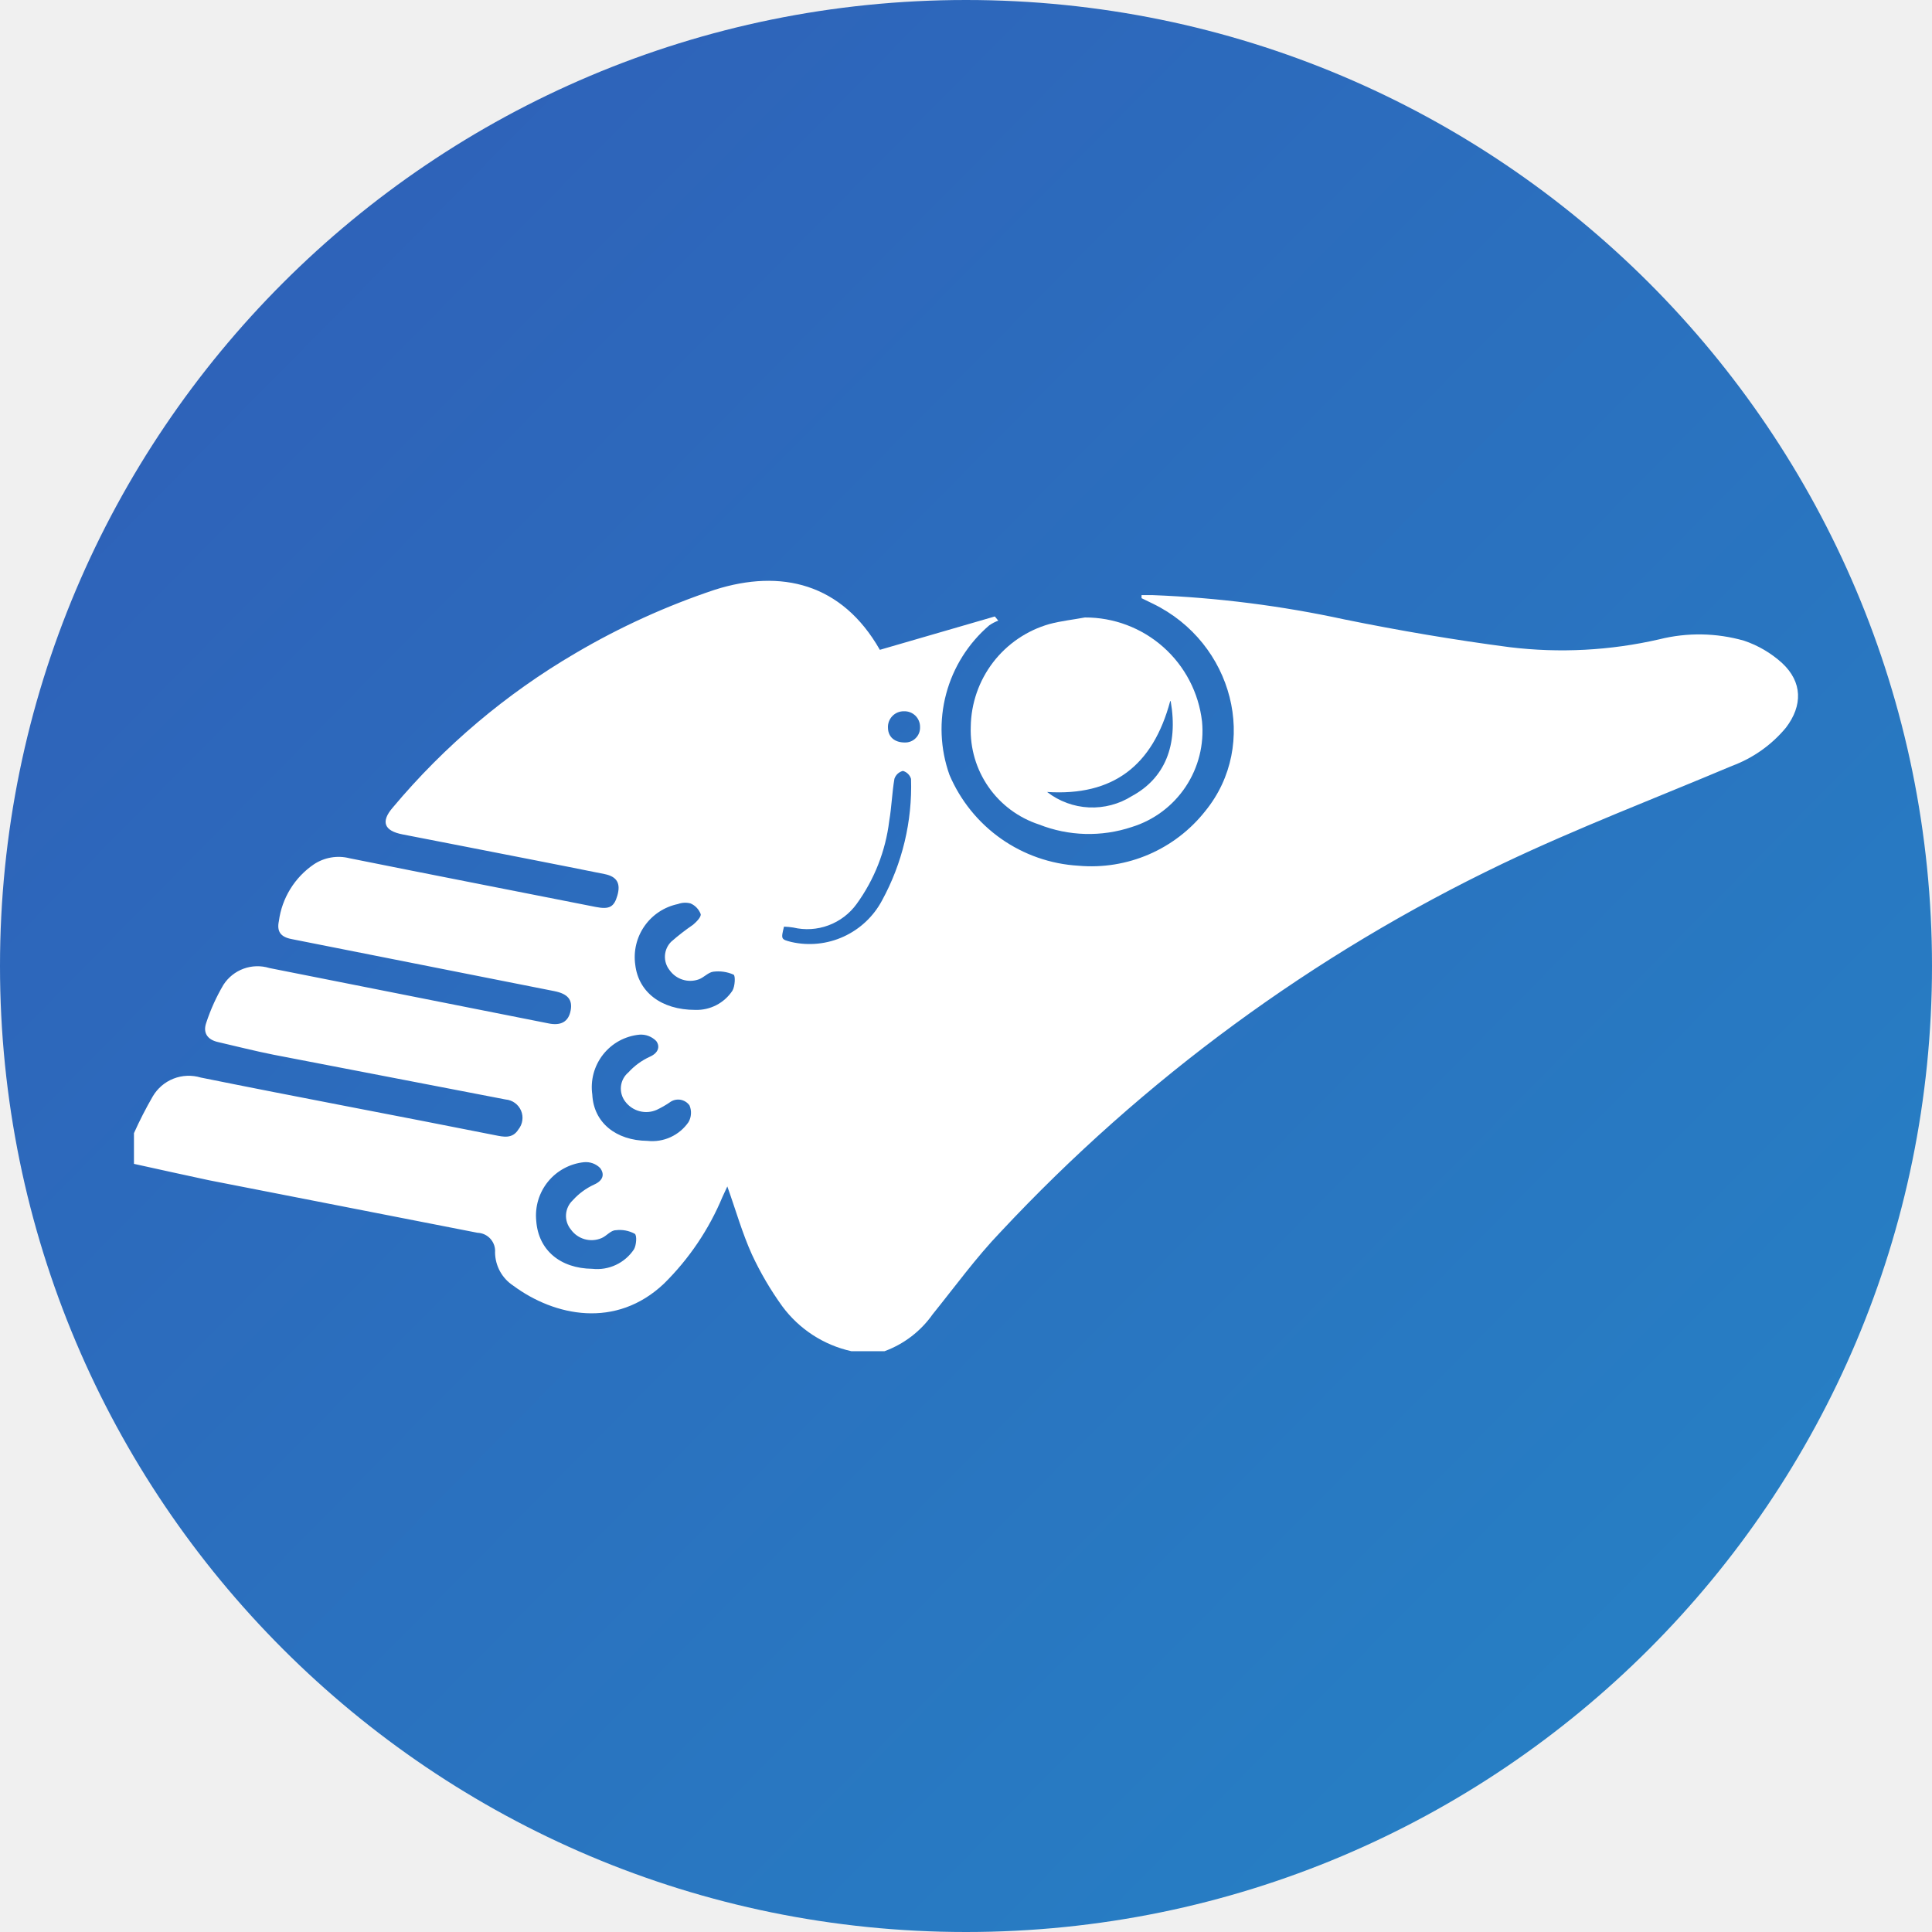
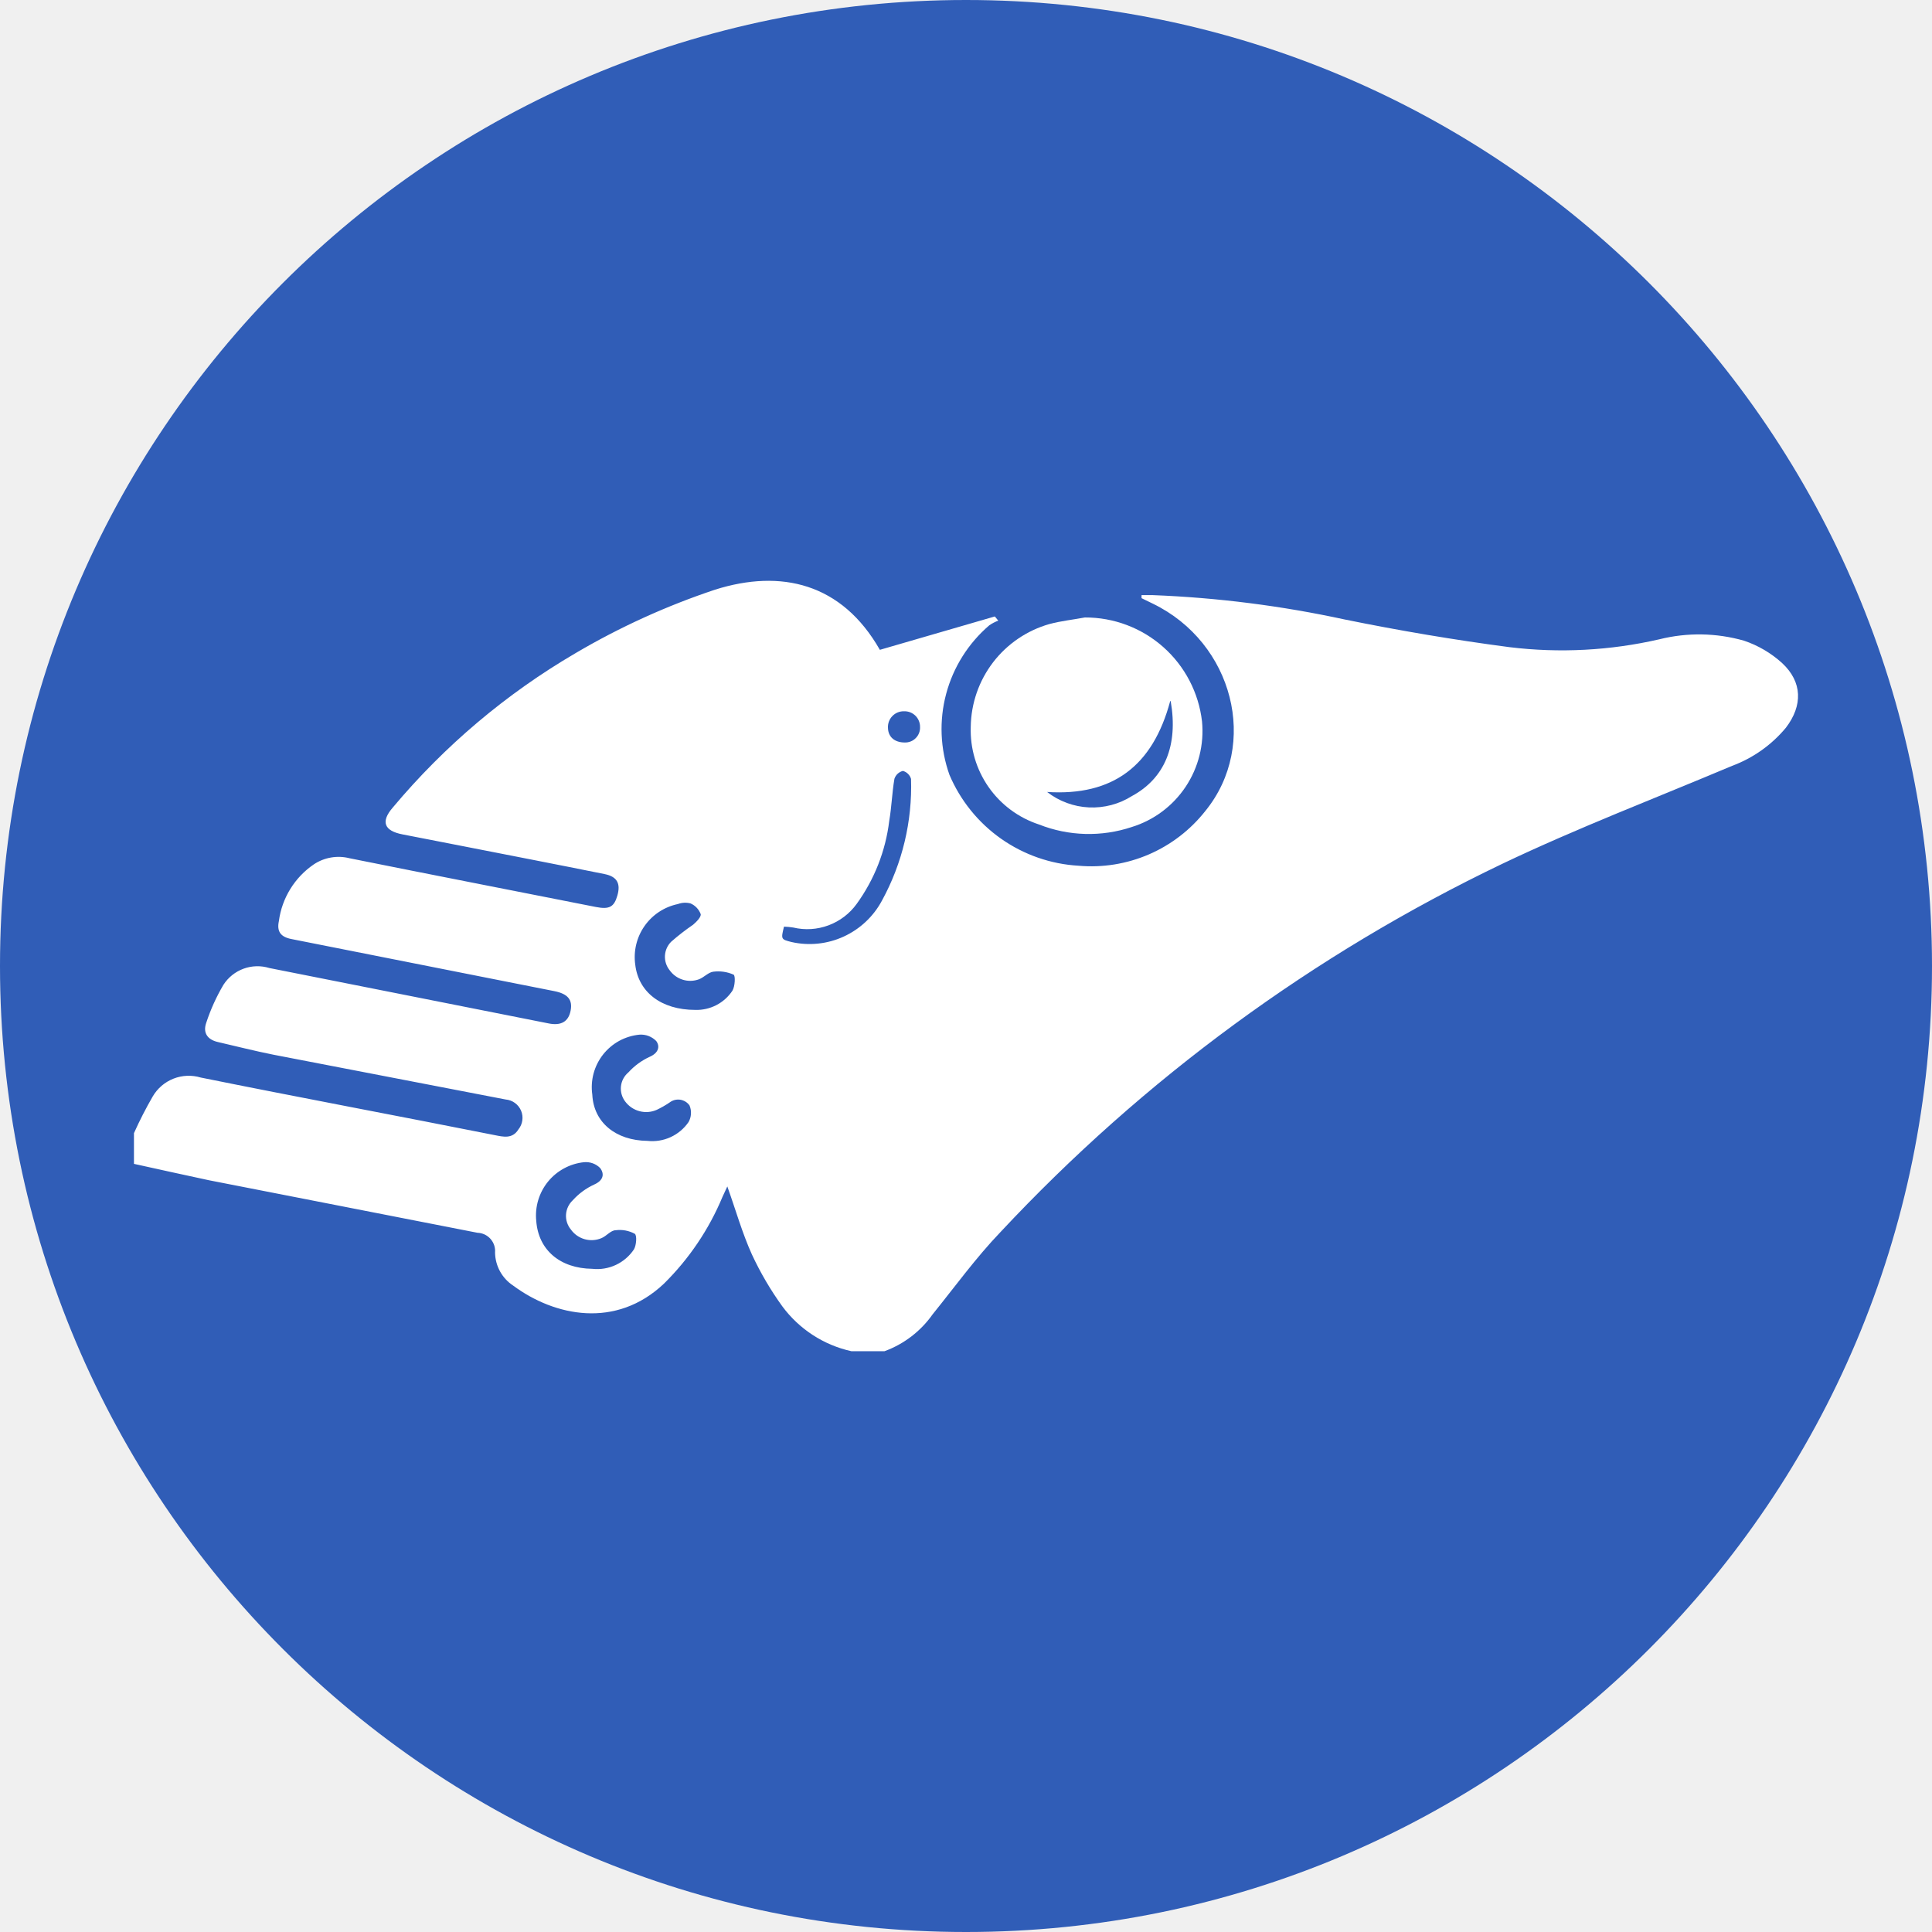
<svg xmlns="http://www.w3.org/2000/svg" version="1.1" width="80" height="80">
  <svg version="1.1" width="80" height="80">
    <svg width="80" height="80" viewBox="0 0 80 80" fill="none">
-       <circle cx="40" cy="40" r="40" fill="url(#paint0_linear_3264_4552)" />
+       <circle cx="40" cy="40" r="40" fill="#305DB7" />
      <path d="M5.547 46.921C5.78 46.401 6.039 45.895 6.324 45.402C6.52 45.067 6.822 44.807 7.183 44.665C7.544 44.523 7.942 44.507 8.314 44.619C12.367 45.439 16.43 46.196 20.494 47.005C20.84 47.073 21.218 47.168 21.465 46.769C21.552 46.661 21.609 46.532 21.628 46.395C21.648 46.258 21.63 46.118 21.576 45.99C21.521 45.862 21.434 45.752 21.322 45.671C21.21 45.589 21.078 45.54 20.94 45.528L11.322 43.673C10.555 43.521 9.794 43.326 9.022 43.148C8.581 43.048 8.398 42.759 8.539 42.354C8.719 41.804 8.959 41.275 9.253 40.777C9.451 40.47 9.744 40.236 10.087 40.111C10.43 39.986 10.805 39.976 11.154 40.084L22.704 42.375C23.229 42.485 23.539 42.307 23.628 41.849C23.717 41.392 23.507 41.151 22.951 41.04C19.321 40.322 15.695 39.604 12.073 38.885C11.611 38.796 11.458 38.565 11.548 38.139C11.61 37.667 11.772 37.215 12.022 36.81C12.271 36.405 12.604 36.057 12.997 35.79C13.211 35.647 13.454 35.551 13.708 35.508C13.962 35.464 14.222 35.474 14.472 35.538C17.869 36.221 21.297 36.888 24.673 37.556C25.234 37.666 25.429 37.556 25.565 37.078C25.702 36.599 25.565 36.3 25.04 36.195C23.087 35.8 21.129 35.422 19.171 35.038L16.666 34.55C15.905 34.403 15.758 34.024 16.262 33.441C18.399 30.888 20.96 28.724 23.833 27.045C25.66 25.969 27.596 25.088 29.608 24.417C32.338 23.555 34.858 24.144 36.433 26.908L41.194 25.526L41.336 25.7C41.204 25.748 41.079 25.814 40.963 25.894C40.095 26.638 39.472 27.628 39.178 28.733C38.883 29.838 38.931 31.007 39.315 32.085C39.767 33.148 40.507 34.064 41.451 34.729C42.396 35.394 43.507 35.781 44.659 35.848C45.654 35.936 46.654 35.775 47.571 35.38C48.487 34.984 49.291 34.367 49.909 33.583C52.151 30.829 51.07 26.619 47.746 25.001L47.269 24.769V24.643C47.426 24.643 47.584 24.643 47.741 24.643C50.413 24.747 53.071 25.085 55.684 25.652C57.937 26.11 60.215 26.498 62.509 26.798C64.579 27.05 66.677 26.939 68.71 26.472C69.864 26.184 71.073 26.203 72.217 26.53C72.8 26.726 73.336 27.041 73.792 27.455C74.637 28.238 74.653 29.215 73.949 30.135C73.358 30.846 72.59 31.39 71.723 31.712C68.547 33.052 65.313 34.287 62.205 35.769C54.39 39.513 47.343 44.685 41.425 51.02C40.417 52.071 39.541 53.28 38.617 54.425C38.124 55.124 37.43 55.656 36.627 55.95H35.251C34.107 55.696 33.093 55.037 32.395 54.094C31.908 53.42 31.486 52.7 31.135 51.945C30.731 51.052 30.463 50.095 30.117 49.128C30.049 49.275 29.98 49.417 29.917 49.559C29.356 50.907 28.531 52.129 27.492 53.154C25.502 55.035 22.966 54.504 21.255 53.238C21.026 53.089 20.838 52.886 20.706 52.647C20.574 52.407 20.503 52.139 20.499 51.866C20.508 51.764 20.495 51.661 20.463 51.563C20.43 51.466 20.378 51.376 20.31 51.299C20.242 51.223 20.159 51.161 20.066 51.117C19.973 51.074 19.872 51.05 19.769 51.046L8.65 48.871C7.615 48.65 6.597 48.424 5.547 48.193V46.921ZM24.526 52.539C24.86 52.576 25.198 52.52 25.503 52.377C25.808 52.234 26.067 52.01 26.253 51.73C26.353 51.551 26.379 51.151 26.284 51.088C26.044 50.958 25.768 50.906 25.497 50.941C25.292 50.941 25.114 51.183 24.909 51.267C24.688 51.362 24.442 51.378 24.211 51.313C23.979 51.248 23.777 51.106 23.638 50.91C23.495 50.736 23.423 50.514 23.438 50.29C23.453 50.065 23.553 49.854 23.717 49.701C23.965 49.425 24.267 49.204 24.604 49.049C24.982 48.881 25.04 48.618 24.851 48.366C24.765 48.279 24.66 48.212 24.545 48.17C24.43 48.129 24.306 48.113 24.184 48.124C23.895 48.154 23.614 48.24 23.358 48.379C23.101 48.517 22.875 48.704 22.691 48.93C22.507 49.156 22.37 49.416 22.286 49.696C22.203 49.975 22.175 50.268 22.205 50.558C22.294 51.761 23.192 52.523 24.526 52.539ZM28.794 41.818C29.096 41.827 29.395 41.758 29.663 41.62C29.931 41.481 30.16 41.276 30.327 41.024C30.437 40.846 30.458 40.394 30.374 40.357C30.11 40.24 29.82 40.199 29.534 40.236C29.329 40.262 29.151 40.472 28.941 40.551C28.724 40.63 28.487 40.636 28.267 40.566C28.047 40.497 27.856 40.357 27.723 40.168C27.589 39.998 27.522 39.785 27.534 39.569C27.547 39.353 27.638 39.149 27.791 38.996C28.079 38.742 28.383 38.507 28.699 38.291C28.841 38.171 29.041 37.966 29.014 37.85C28.977 37.752 28.921 37.663 28.849 37.587C28.777 37.511 28.69 37.45 28.594 37.409C28.421 37.363 28.238 37.372 28.069 37.435C27.511 37.551 27.017 37.876 26.689 38.344C26.361 38.811 26.224 39.387 26.305 39.952C26.437 41.066 27.361 41.818 28.794 41.818ZM26.809 47.241C27.137 47.277 27.468 47.224 27.767 47.087C28.066 46.95 28.323 46.735 28.51 46.464C28.57 46.36 28.604 46.244 28.611 46.124C28.619 46.005 28.598 45.886 28.552 45.775C28.507 45.711 28.45 45.657 28.383 45.616C28.316 45.575 28.241 45.548 28.164 45.536C28.086 45.525 28.007 45.53 27.931 45.55C27.855 45.57 27.785 45.606 27.723 45.654C27.556 45.767 27.38 45.867 27.198 45.954C26.973 46.055 26.719 46.075 26.481 46.012C26.242 45.949 26.032 45.806 25.885 45.607C25.749 45.427 25.688 45.202 25.713 44.978C25.738 44.754 25.849 44.548 26.022 44.404C26.271 44.13 26.573 43.91 26.909 43.757C27.266 43.599 27.34 43.331 27.172 43.105C27.082 43.014 26.974 42.943 26.854 42.898C26.734 42.852 26.606 42.834 26.479 42.843C26.185 42.871 25.9 42.959 25.64 43.1C25.381 43.242 25.154 43.435 24.971 43.667C24.788 43.9 24.655 44.167 24.578 44.452C24.502 44.738 24.484 45.036 24.526 45.328C24.583 46.479 25.497 47.226 26.809 47.241ZM32.464 38.37C32.332 38.896 32.343 38.896 32.768 39.006C33.495 39.171 34.257 39.093 34.935 38.782C35.613 38.471 36.171 37.947 36.522 37.288C37.364 35.747 37.78 34.009 37.724 32.253C37.701 32.174 37.658 32.102 37.599 32.044C37.541 31.986 37.468 31.944 37.388 31.922C37.307 31.942 37.232 31.982 37.17 32.039C37.109 32.096 37.063 32.168 37.036 32.248C36.937 32.826 36.921 33.414 36.821 33.993C36.671 35.234 36.206 36.417 35.472 37.43C35.18 37.834 34.774 38.142 34.307 38.316C33.84 38.49 33.332 38.522 32.847 38.407C32.72 38.387 32.592 38.374 32.464 38.37ZM37.462 30.745C37.547 30.748 37.632 30.733 37.711 30.702C37.79 30.67 37.862 30.622 37.921 30.561C37.981 30.501 38.028 30.428 38.058 30.348C38.088 30.269 38.101 30.184 38.097 30.098C38.098 30.012 38.081 29.927 38.048 29.848C38.015 29.768 37.967 29.696 37.906 29.636C37.844 29.576 37.772 29.528 37.692 29.497C37.612 29.465 37.527 29.45 37.441 29.452C37.35 29.449 37.259 29.465 37.175 29.499C37.091 29.533 37.014 29.584 36.951 29.65C36.888 29.715 36.839 29.793 36.807 29.878C36.776 29.964 36.763 30.055 36.769 30.146C36.779 30.519 37.047 30.745 37.462 30.745Z" fill="white" />
      <path d="M44.922 25.568C46.118 25.563 47.274 25.999 48.169 26.793C49.064 27.587 49.635 28.683 49.773 29.872C49.865 30.825 49.626 31.78 49.096 32.577C48.566 33.373 47.778 33.963 46.864 34.245C45.611 34.663 44.25 34.626 43.022 34.14C42.176 33.863 41.443 33.319 40.934 32.589C40.424 31.859 40.166 30.983 40.197 30.093C40.21 29.128 40.534 28.193 41.12 27.427C41.707 26.661 42.525 26.105 43.452 25.841C43.94 25.71 44.444 25.658 44.922 25.568ZM48.455 29.032C47.736 31.712 46.087 32.968 43.358 32.794C43.855 33.18 44.459 33.403 45.087 33.433C45.715 33.463 46.338 33.299 46.87 32.963C48.219 32.232 48.797 30.881 48.476 29.032H48.455Z" fill="white" />
-       <defs>
-         <linearGradient id="paint0_linear_3264_4552" x1="-2.39662e-07" y1="0.499" x2="80" y2="79.501" gradientUnits="userSpaceOnUse">
-           <stop stop-color="#305DB7" />
-           <stop offset="1" stop-color="#2584C6" />
-         </linearGradient>
-       </defs>
    </svg>
  </svg>
  <style>@media (prefers-color-scheme: light) { :root { filter: none; } }
@media (prefers-color-scheme: dark) { :root { filter: none; } }
</style>
</svg>
